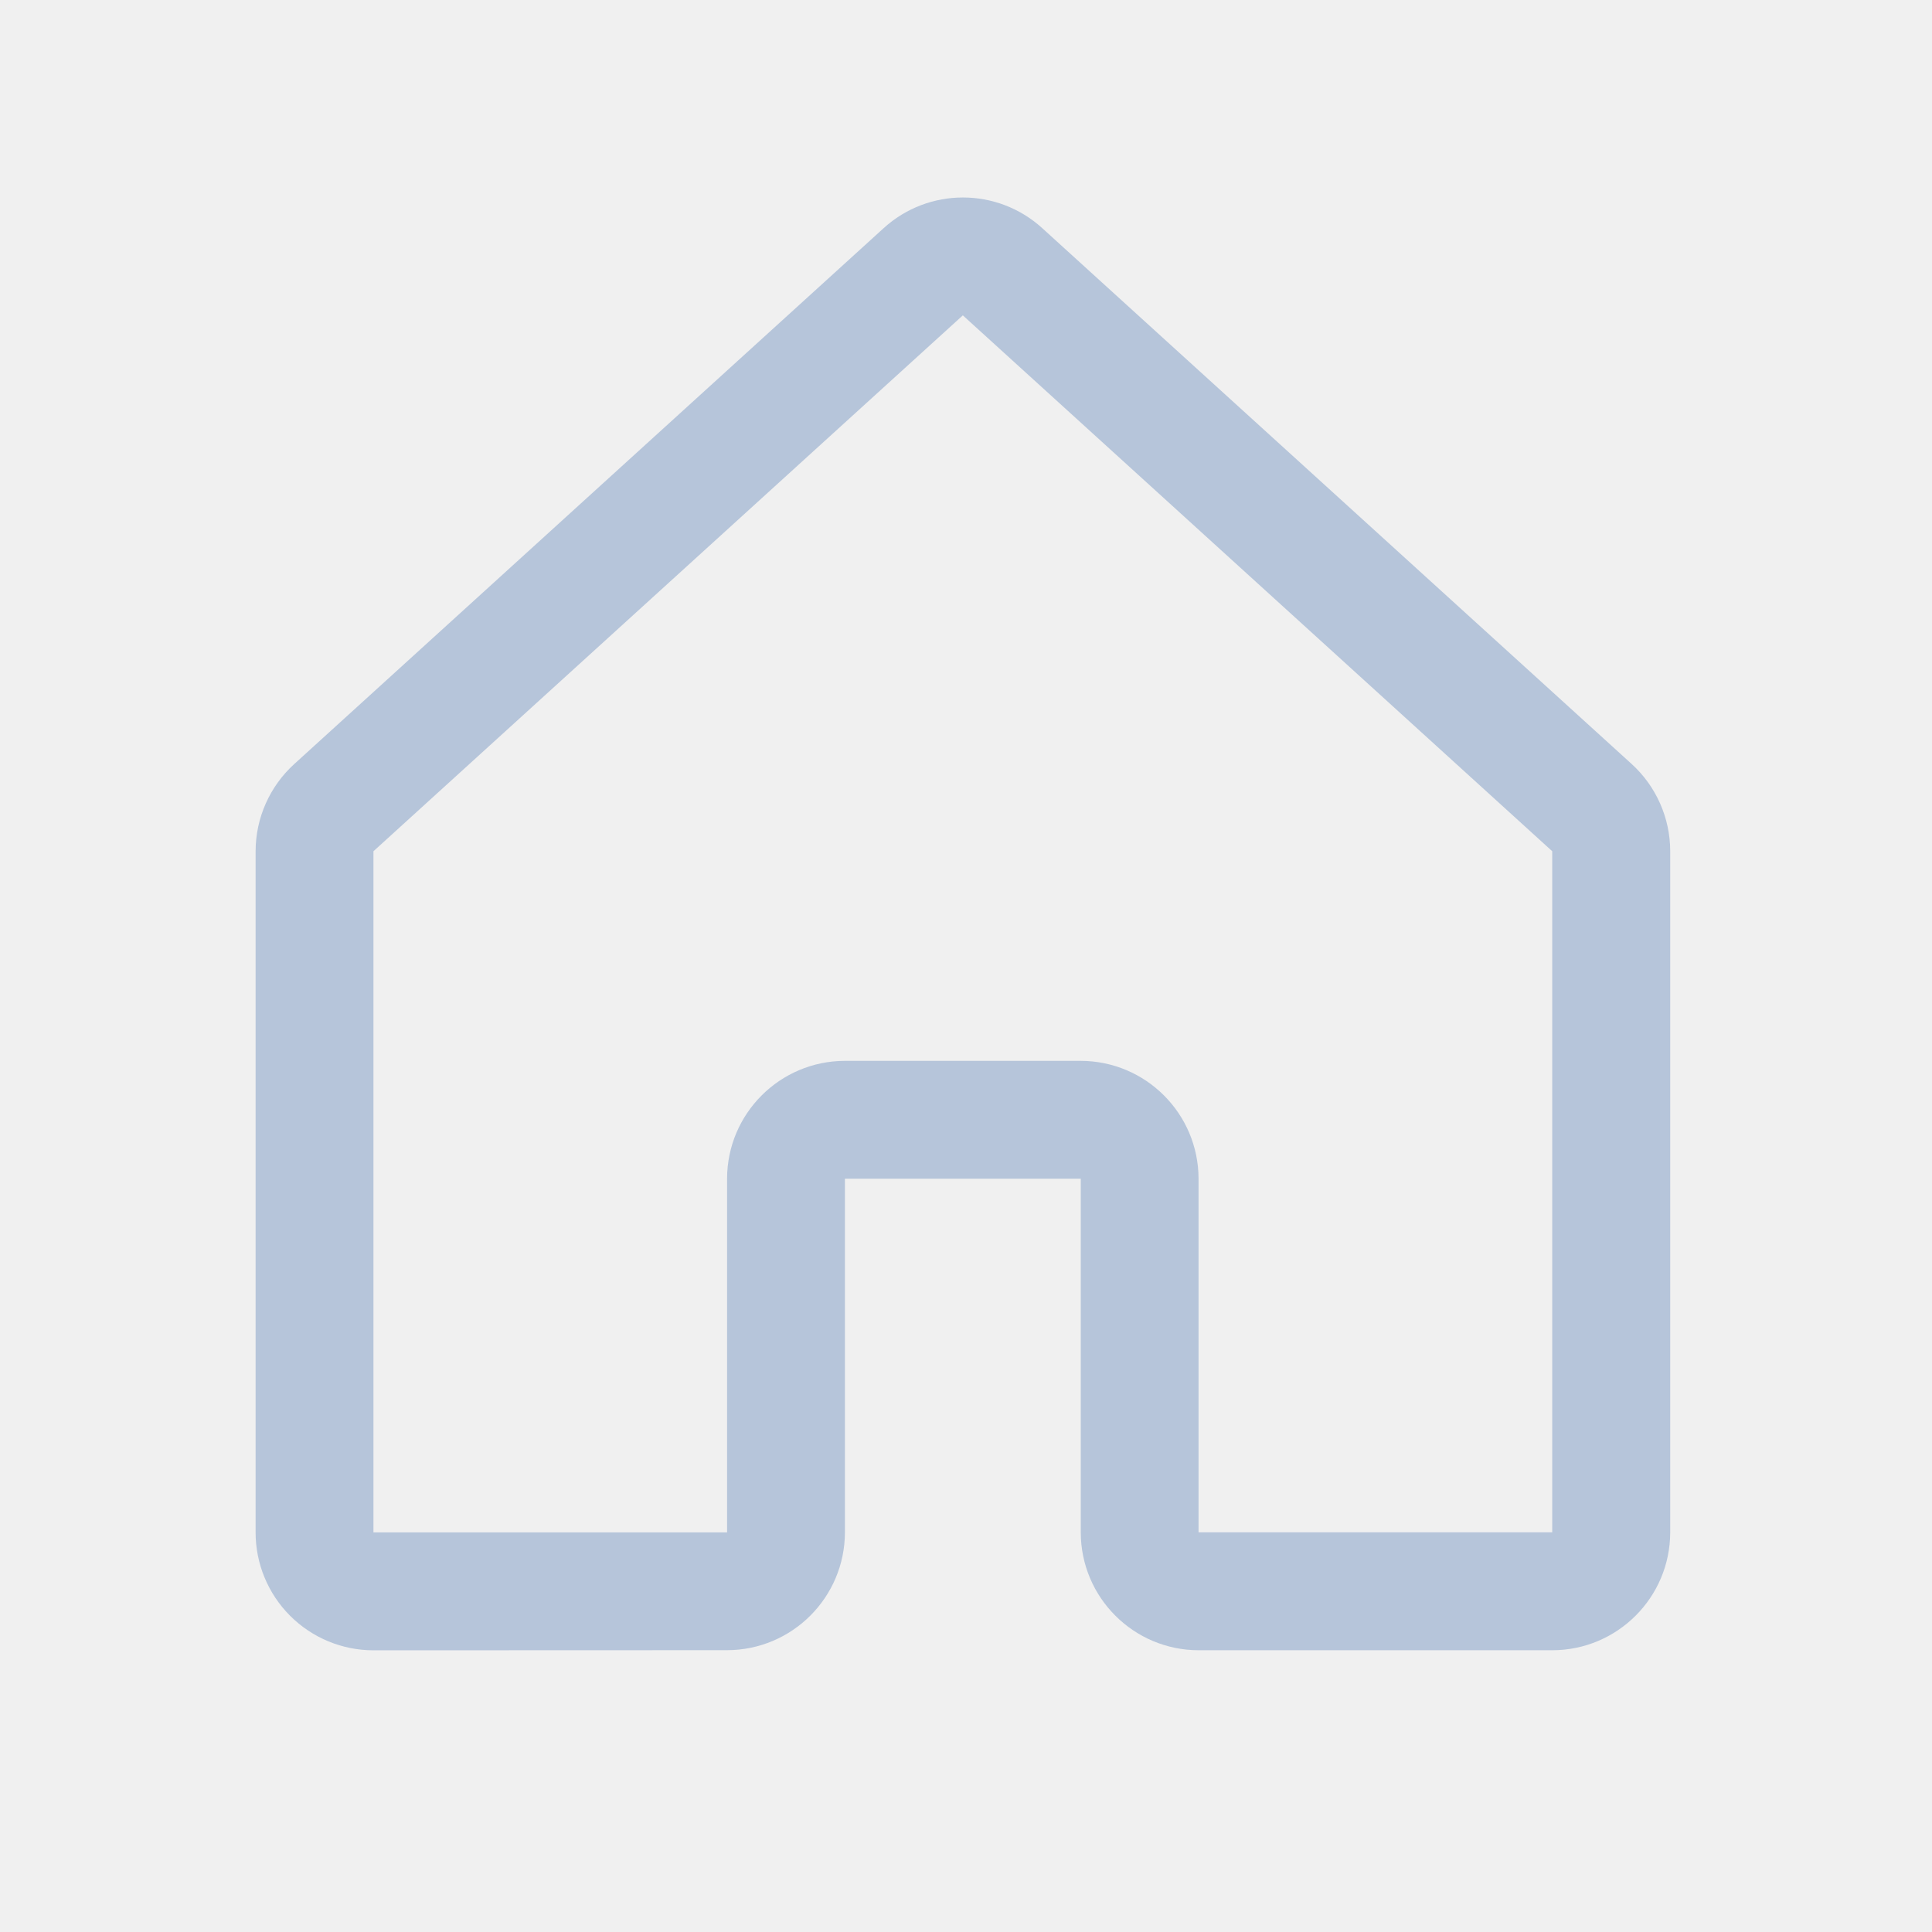
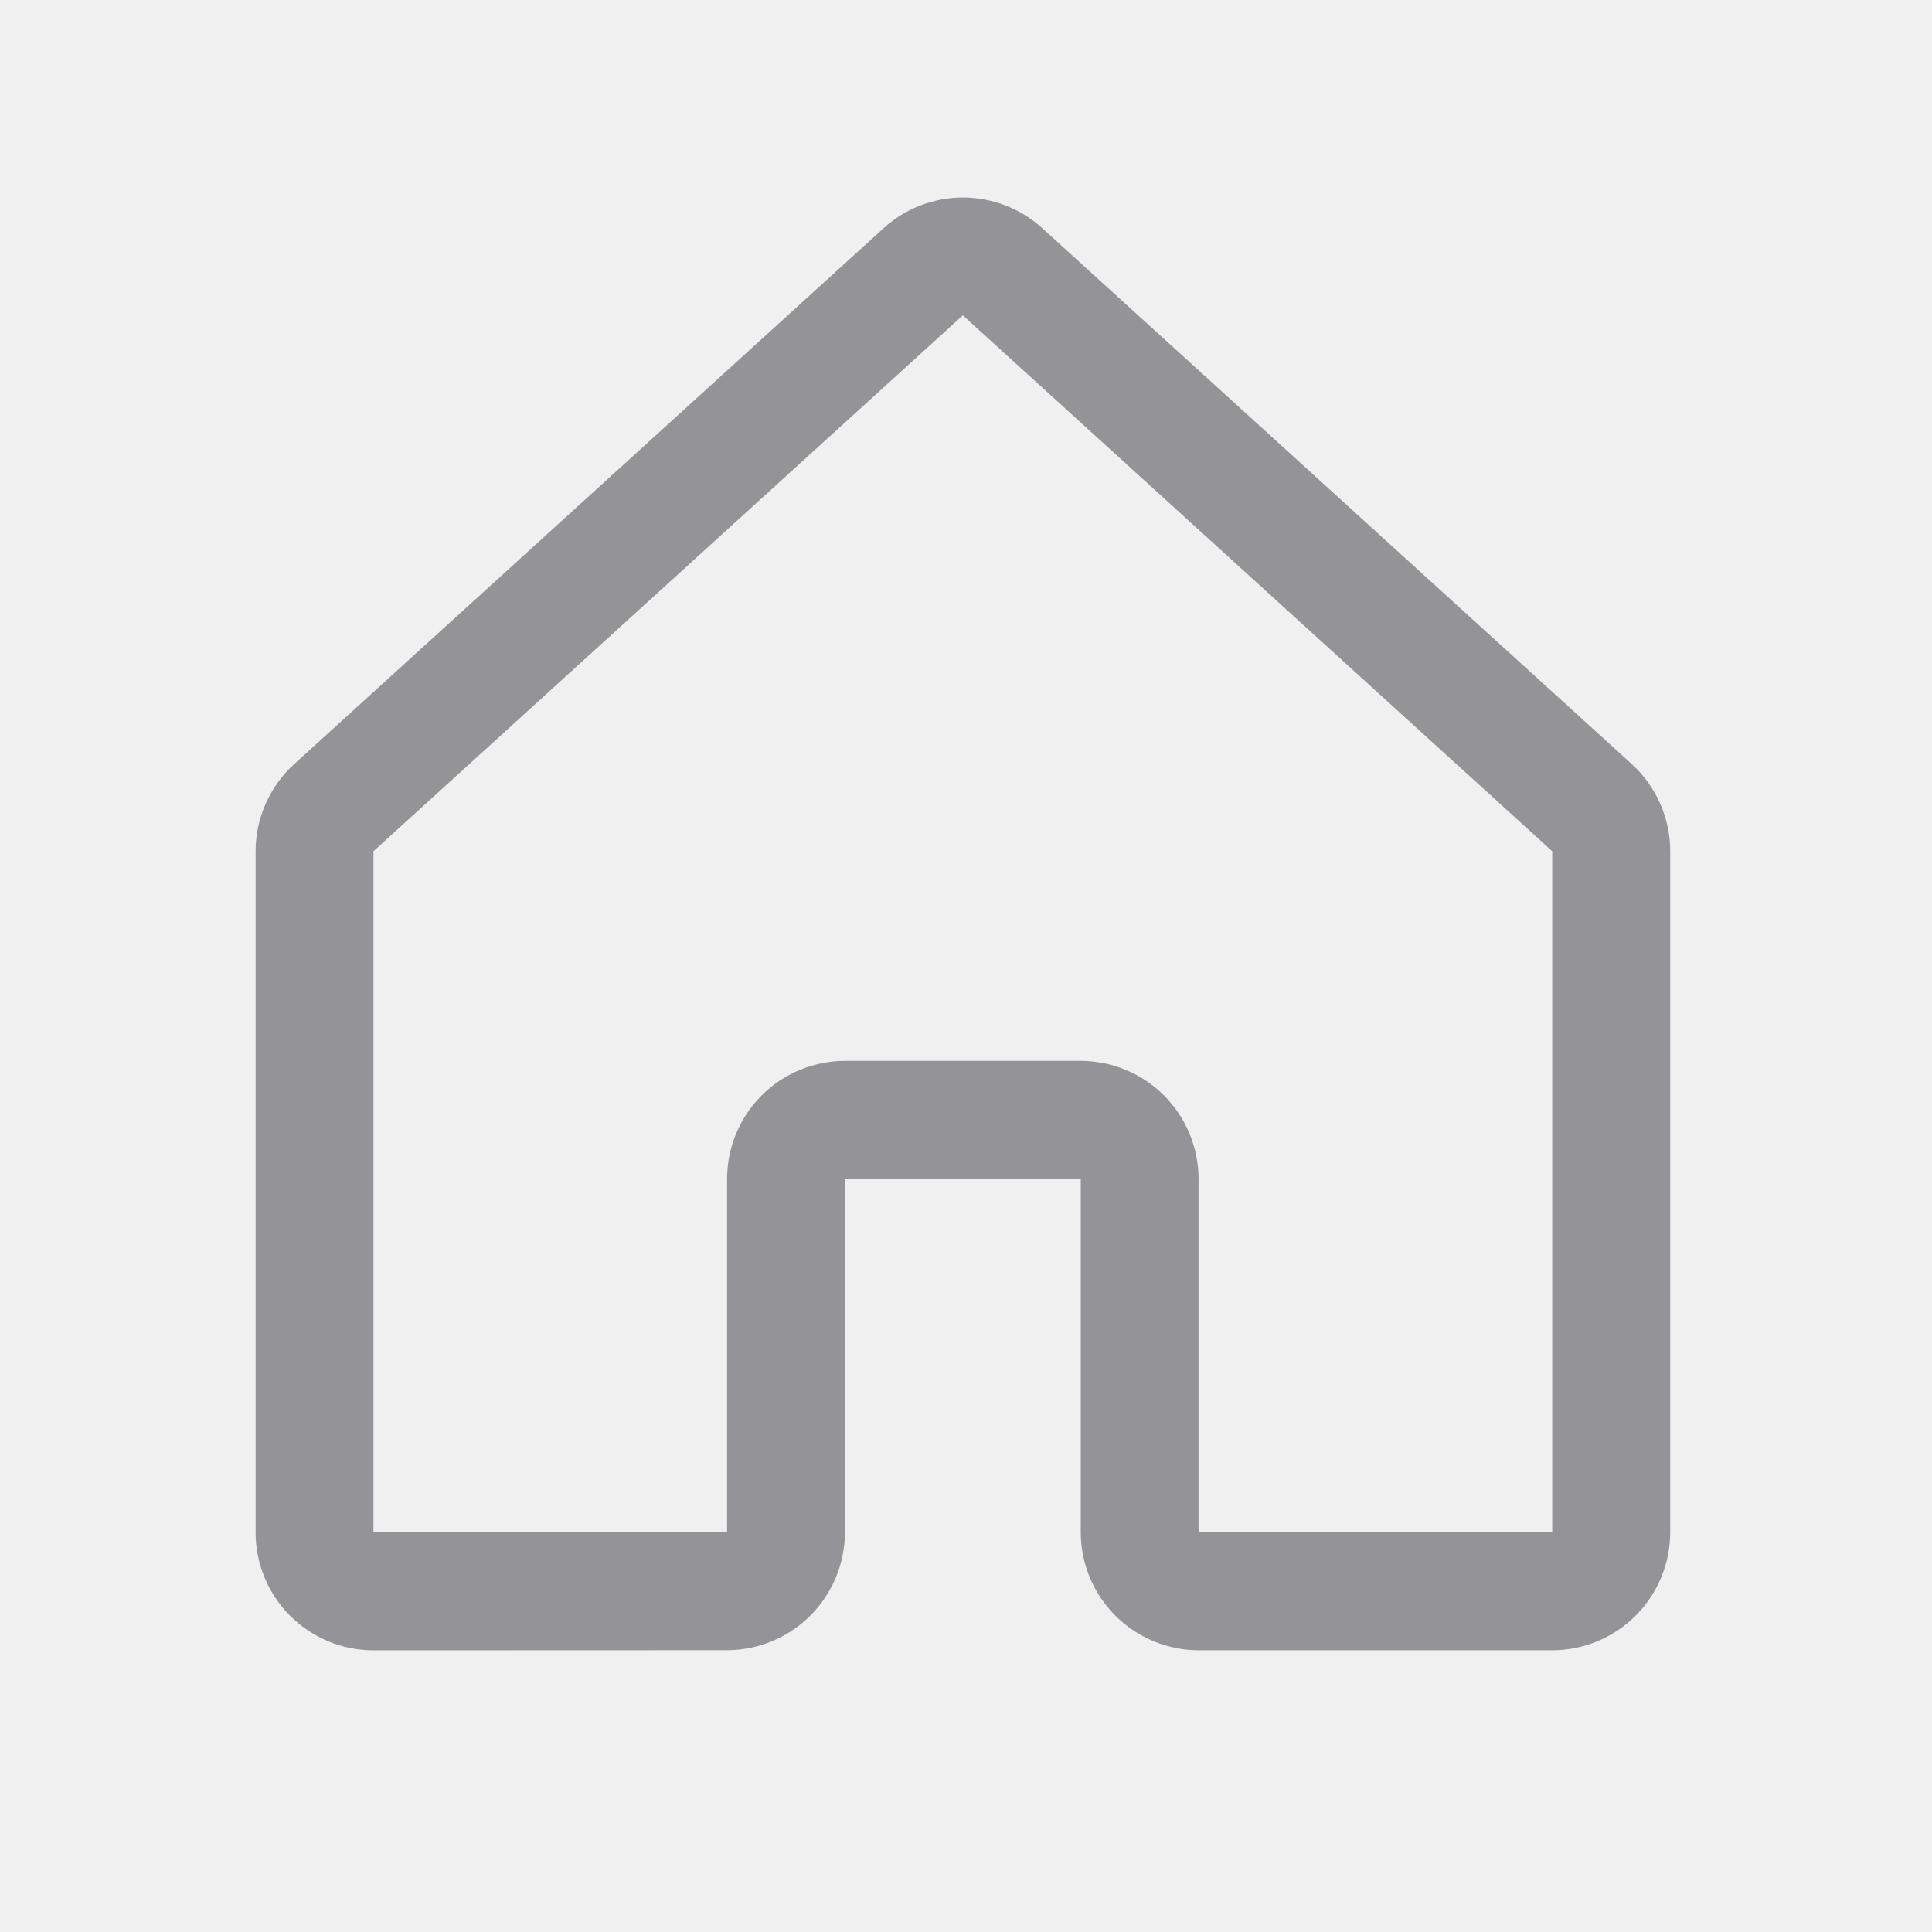
- <svg xmlns="http://www.w3.org/2000/svg" width="30" height="30" viewBox="0 0 30 30">
-   <g id="nav-home--gray" transform="translate(-1093.698 -2288)" style="isolation: isolate">
-     <rect id="Rectangle_22824" data-name="Rectangle 22824" width="30" height="30" transform="translate(1093.698 2288)" fill="none" />
-     <path id="Path_24709" data-name="Path 24709" d="M33.831,49.364h0A1.83,1.83,0,0,1,32,47.533V36.956a1.834,1.834,0,0,1,.6-1.354l9.152-8.321a1.83,1.83,0,0,1,2.463,0L53.366,35.6a1.834,1.834,0,0,1,.6,1.354V47.533a1.833,1.833,0,0,1-1.83,1.83H46.643a1.833,1.833,0,0,1-1.83-1.83V42.041H41.151v5.491a1.833,1.833,0,0,1-1.83,1.83Zm9.151-20.729L33.83,36.956V47.533h5.491V42.041a1.833,1.833,0,0,1,1.83-1.83h3.661a1.833,1.833,0,0,1,1.83,1.83v5.491h5.492V36.956Z" transform="translate(1065.667 2264.262)" fill="#b6c5da" />
+ <svg xmlns="http://www.w3.org/2000/svg" width="30" height="30" viewBox="0 0 30 30" fill="none">
+   <g clip-path="url(#clip0_7_17)">
+     <path d="M5.8 25.626C5.56 25.626 5.321 25.579 5.099 25.487C4.877 25.395 4.675 25.26 4.505 25.09C4.335 24.92 4.2 24.718 4.108 24.496C4.016 24.274 3.969 24.035 3.969 23.795V13.218C3.969 12.963 4.023 12.711 4.126 12.478C4.23 12.245 4.38 12.036 4.569 11.864L13.721 3.543C14.058 3.237 14.497 3.067 14.953 3.067C15.408 3.067 15.847 3.237 16.184 3.543L25.335 11.862C25.524 12.034 25.674 12.243 25.778 12.476C25.881 12.709 25.935 12.961 25.935 13.216V23.795C25.934 24.28 25.741 24.745 25.398 25.088C25.055 25.431 24.59 25.624 24.105 25.625H18.612C18.127 25.624 17.662 25.431 17.319 25.088C16.976 24.745 16.783 24.28 16.782 23.795V18.303H13.12V23.794C13.119 24.279 12.926 24.744 12.583 25.087C12.24 25.43 11.775 25.623 11.29 25.624L5.8 25.626ZM14.951 4.897L5.799 13.218V23.795H11.29V18.303C11.291 17.818 11.484 17.353 11.827 17.01C12.17 16.667 12.635 16.474 13.12 16.473H16.781C17.266 16.474 17.731 16.667 18.074 17.01C18.417 17.353 18.61 17.818 18.611 18.303V23.794H24.103V13.218L14.951 4.897Z" fill="#949498" />
  </g>
+   <defs>
+     <clipPath id="clip0_7_17">
+       <rect width="30" height="30" fill="white" />
+     </clipPath>
+   </defs>
</svg>
